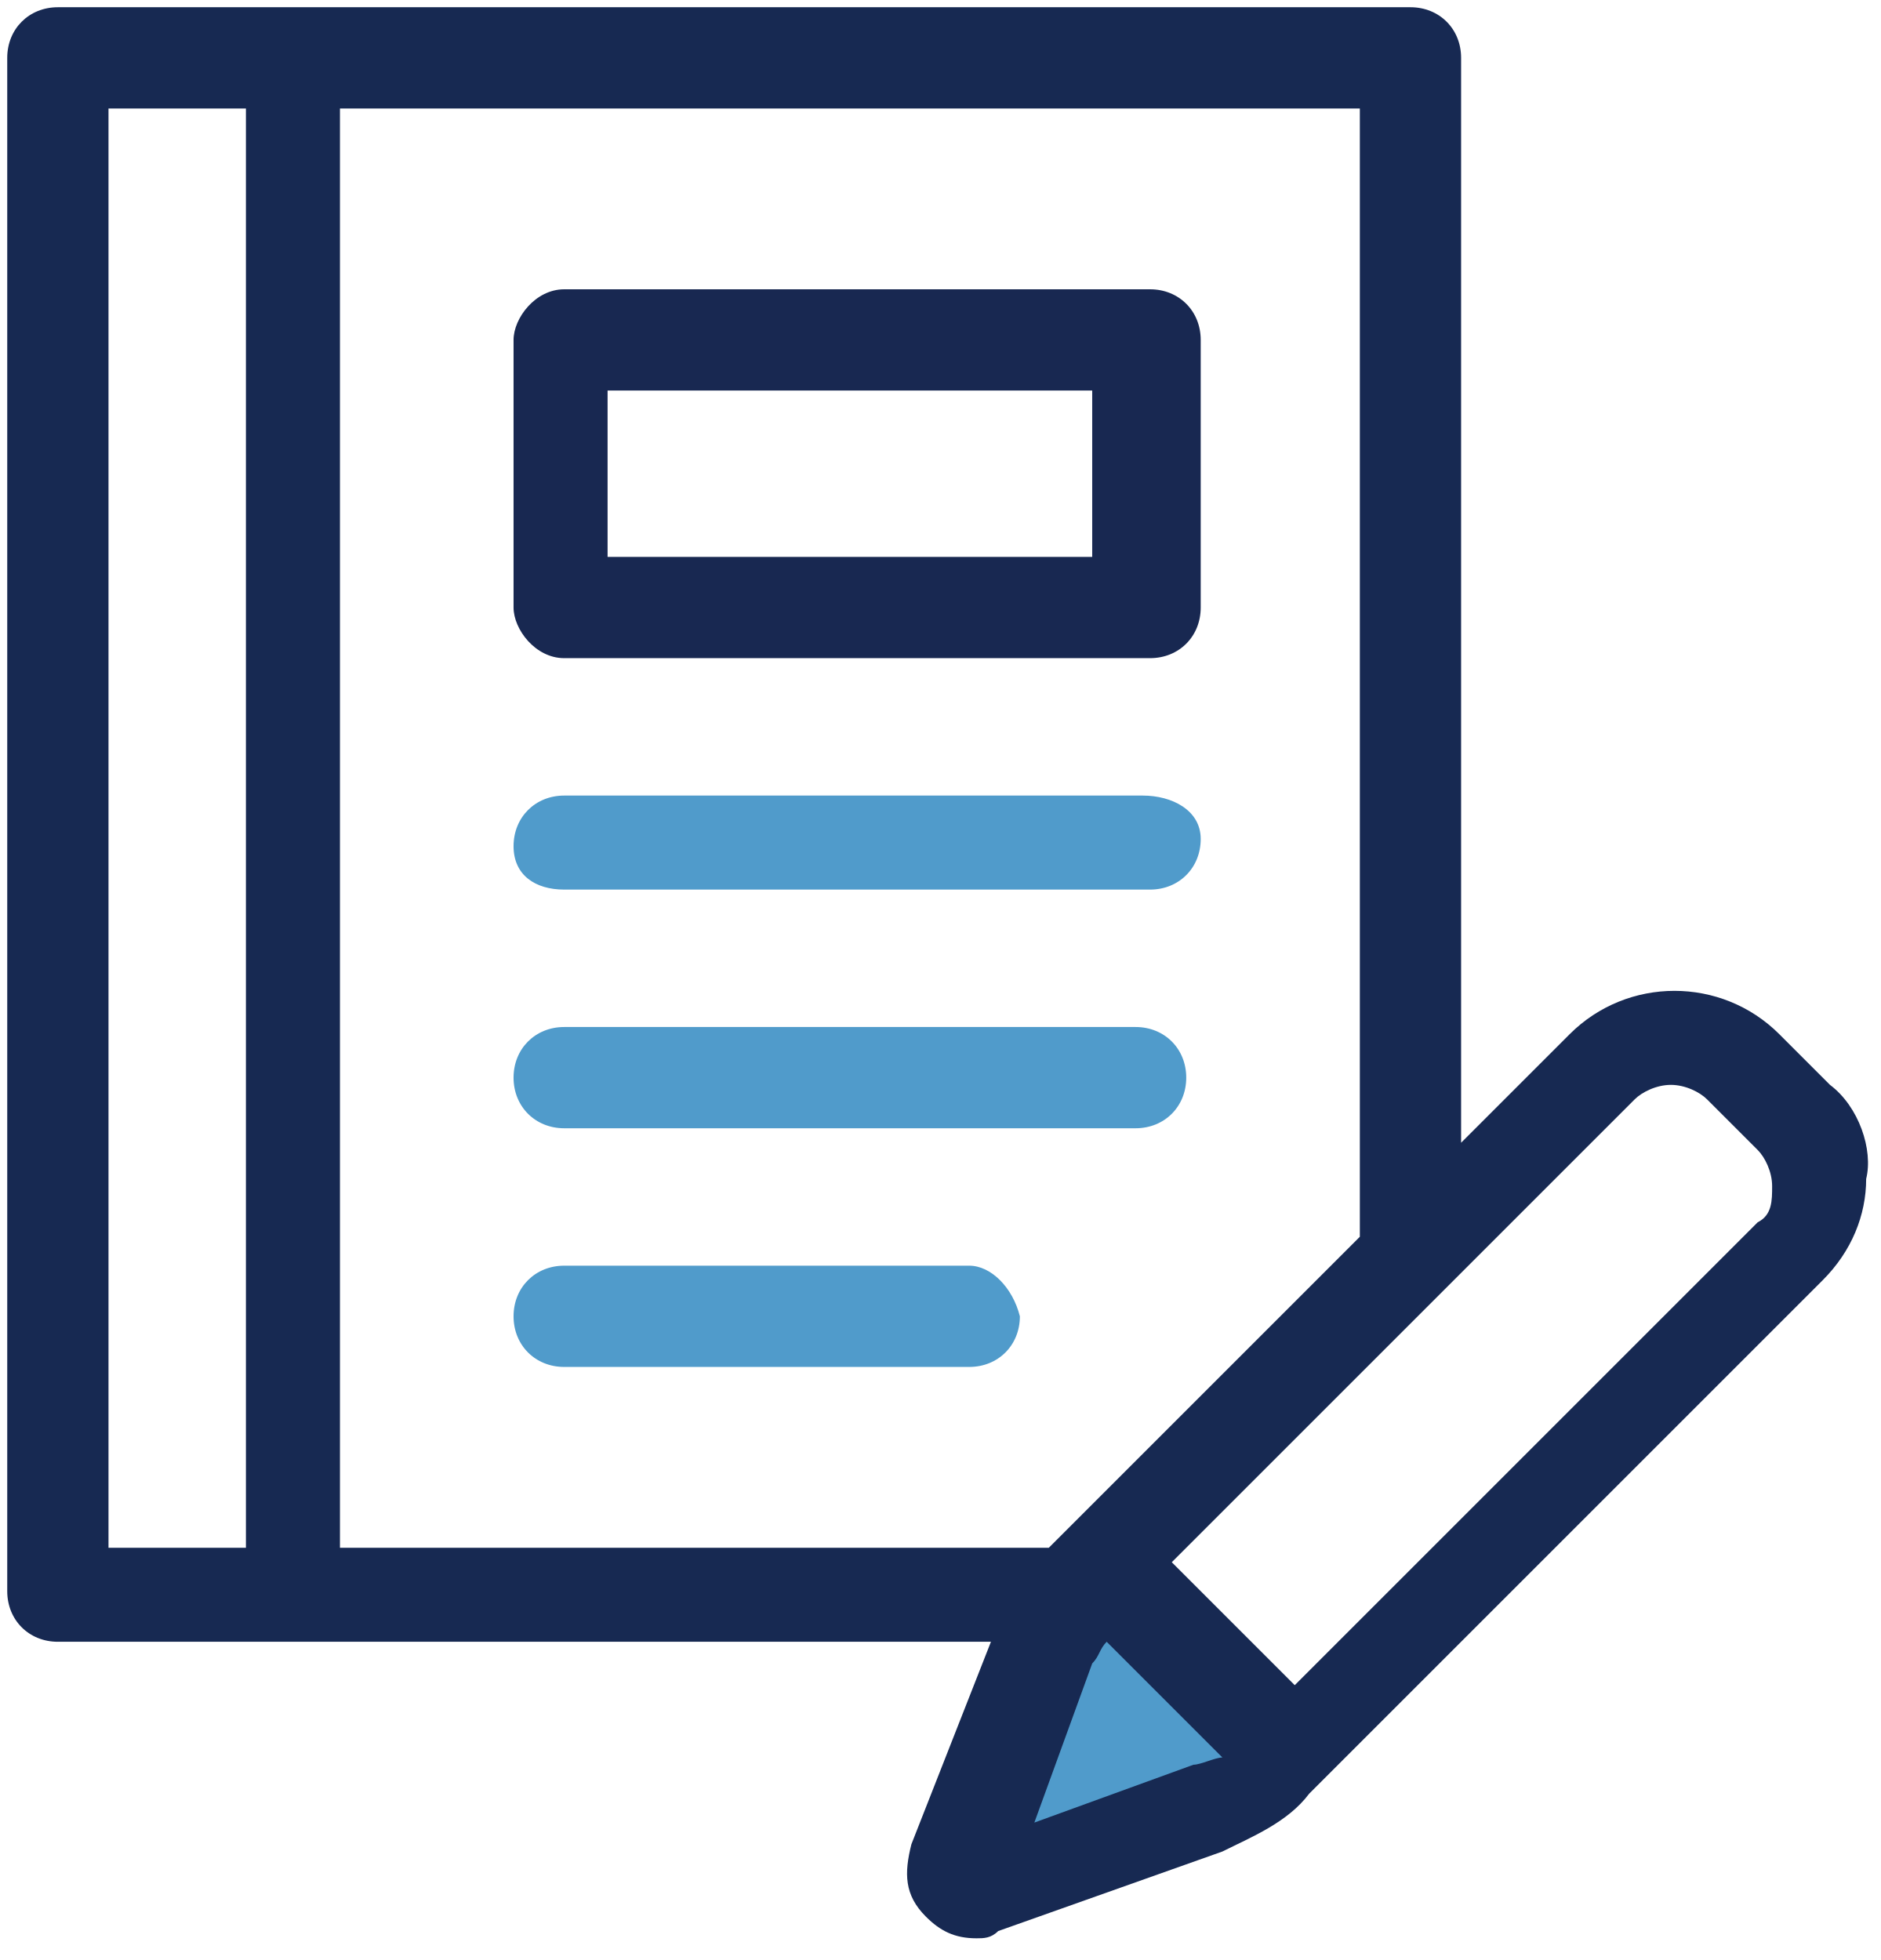
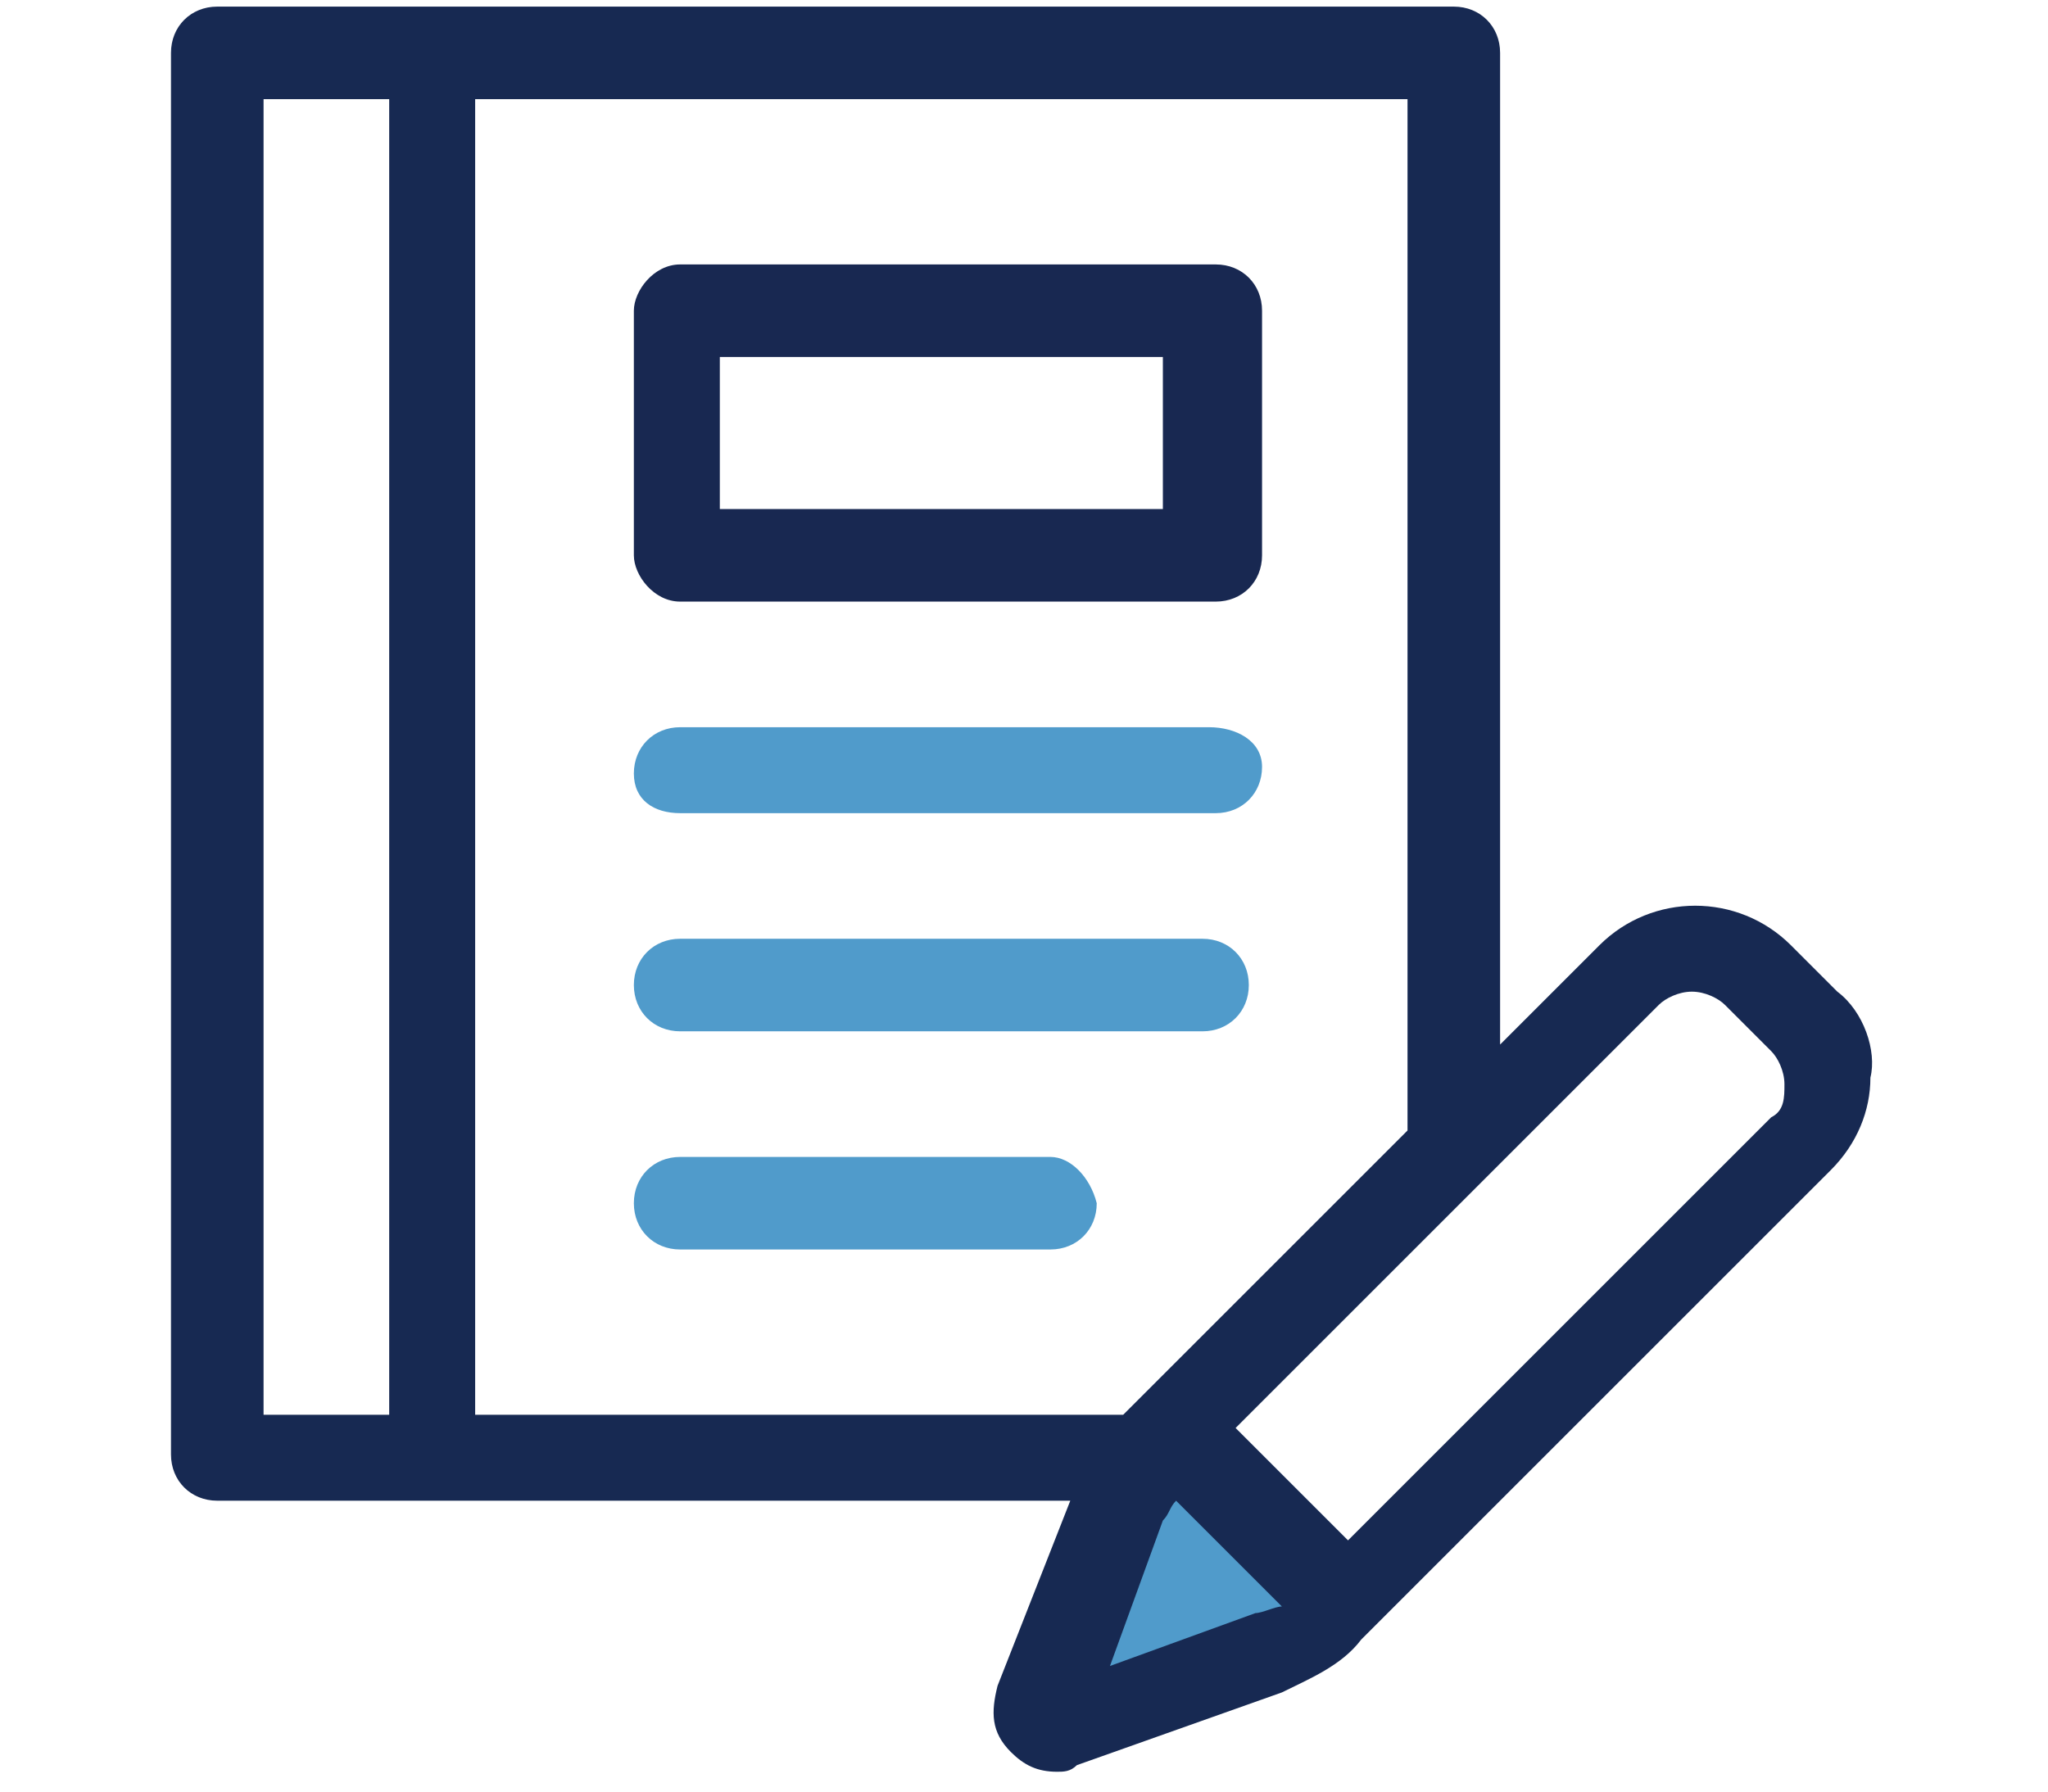
- <svg xmlns="http://www.w3.org/2000/svg" version="1.1" id="Layer_1" x="0px" y="0px" viewBox="0 0 26 27.1" style="enable-background:new 0 0 26 27.1;" xml:space="preserve">
+ <svg xmlns="http://www.w3.org/2000/svg" width="40px" height="35px" version="1.1" id="Layer_1" x="0px" y="0px" viewBox="0 0 26 27.1" style="enable-background:new 0 0 26 27.1;" xml:space="preserve">
  <style type="text/css">
	.st0{fill:#509BCB;}
	.st1{fill:#182851;}
	.st2{fill:#172952;}
</style>
  <polygon class="st0" points="15.1,21.9 13.7,25.8 17.8,24.6 " />
  <path class="st0" d="M7.8,15.6h7.9c0.4,0,0.7-0.3,0.7-0.7c0-0.4-0.3-0.7-0.7-0.7H7.8c-0.4,0-0.7,0.3-0.7,0.7  C7.1,15.3,7.4,15.6,7.8,15.6L7.8,15.6z" />
  <path class="st0" d="M7.8,12.3h8.1c0.4,0,0.7-0.3,0.7-0.7S16.2,11,15.8,11H7.8c-0.4,0-0.7,0.3-0.7,0.7S7.4,12.3,7.8,12.3z" />
  <path class="st0" d="M13.4,17.5H7.8c-0.4,0-0.7,0.3-0.7,0.7c0,0.4,0.3,0.7,0.7,0.7h5.6c0.4,0,0.7-0.3,0.7-0.7  C14,17.8,13.7,17.5,13.4,17.5L13.4,17.5z" />
  <path class="st1" d="M7.8,9.1h8.1c0.4,0,0.7-0.3,0.7-0.7V4.7c0-0.4-0.3-0.7-0.7-0.7L7.8,4C7.4,4,7.1,4.4,7.1,4.7v3.7  C7.1,8.7,7.4,9.1,7.8,9.1L7.8,9.1z M8.4,5.4h6.7v2.3l-6.7,0V5.4z" />
  <path class="st2" d="M25.3,15l-0.7-0.7c-0.8-0.8-2.1-0.8-2.9,0l-1.5,1.5V0.8c0-0.4-0.3-0.7-0.7-0.7H0.8c-0.4,0-0.7,0.3-0.7,0.7V22  c0,0.4,0.3,0.7,0.7,0.7h12.9l-1.1,2.8c-0.1,0.4-0.1,0.7,0.2,1c0.2,0.2,0.4,0.3,0.7,0.3c0.1,0,0.2,0,0.3-0.1l3.1-1.1  c0.4-0.2,0.9-0.4,1.2-0.8l7.1-7.1c0.4-0.4,0.6-0.9,0.6-1.4C25.9,15.9,25.7,15.3,25.3,15L25.3,15z M3.4,21.4H1.5V1.5h1.9V21.4z   M4.7,21.4V1.5h14.1v15.6l-4.2,4.2c0,0-0.1,0.1-0.1,0.1L4.7,21.4z M16.5,24.4l-2.2,0.8l0.8-2.2c0.1-0.1,0.1-0.2,0.2-0.3l1.6,1.6  C16.8,24.3,16.6,24.4,16.5,24.4L16.5,24.4z M24.3,16.9l-6.4,6.4l-1.7-1.7l6.4-6.4c0.1-0.1,0.3-0.2,0.5-0.2c0.2,0,0.4,0.1,0.5,0.2  l0.7,0.7c0.1,0.1,0.2,0.3,0.2,0.5C24.5,16.6,24.5,16.8,24.3,16.9L24.3,16.9z" />
</svg>
